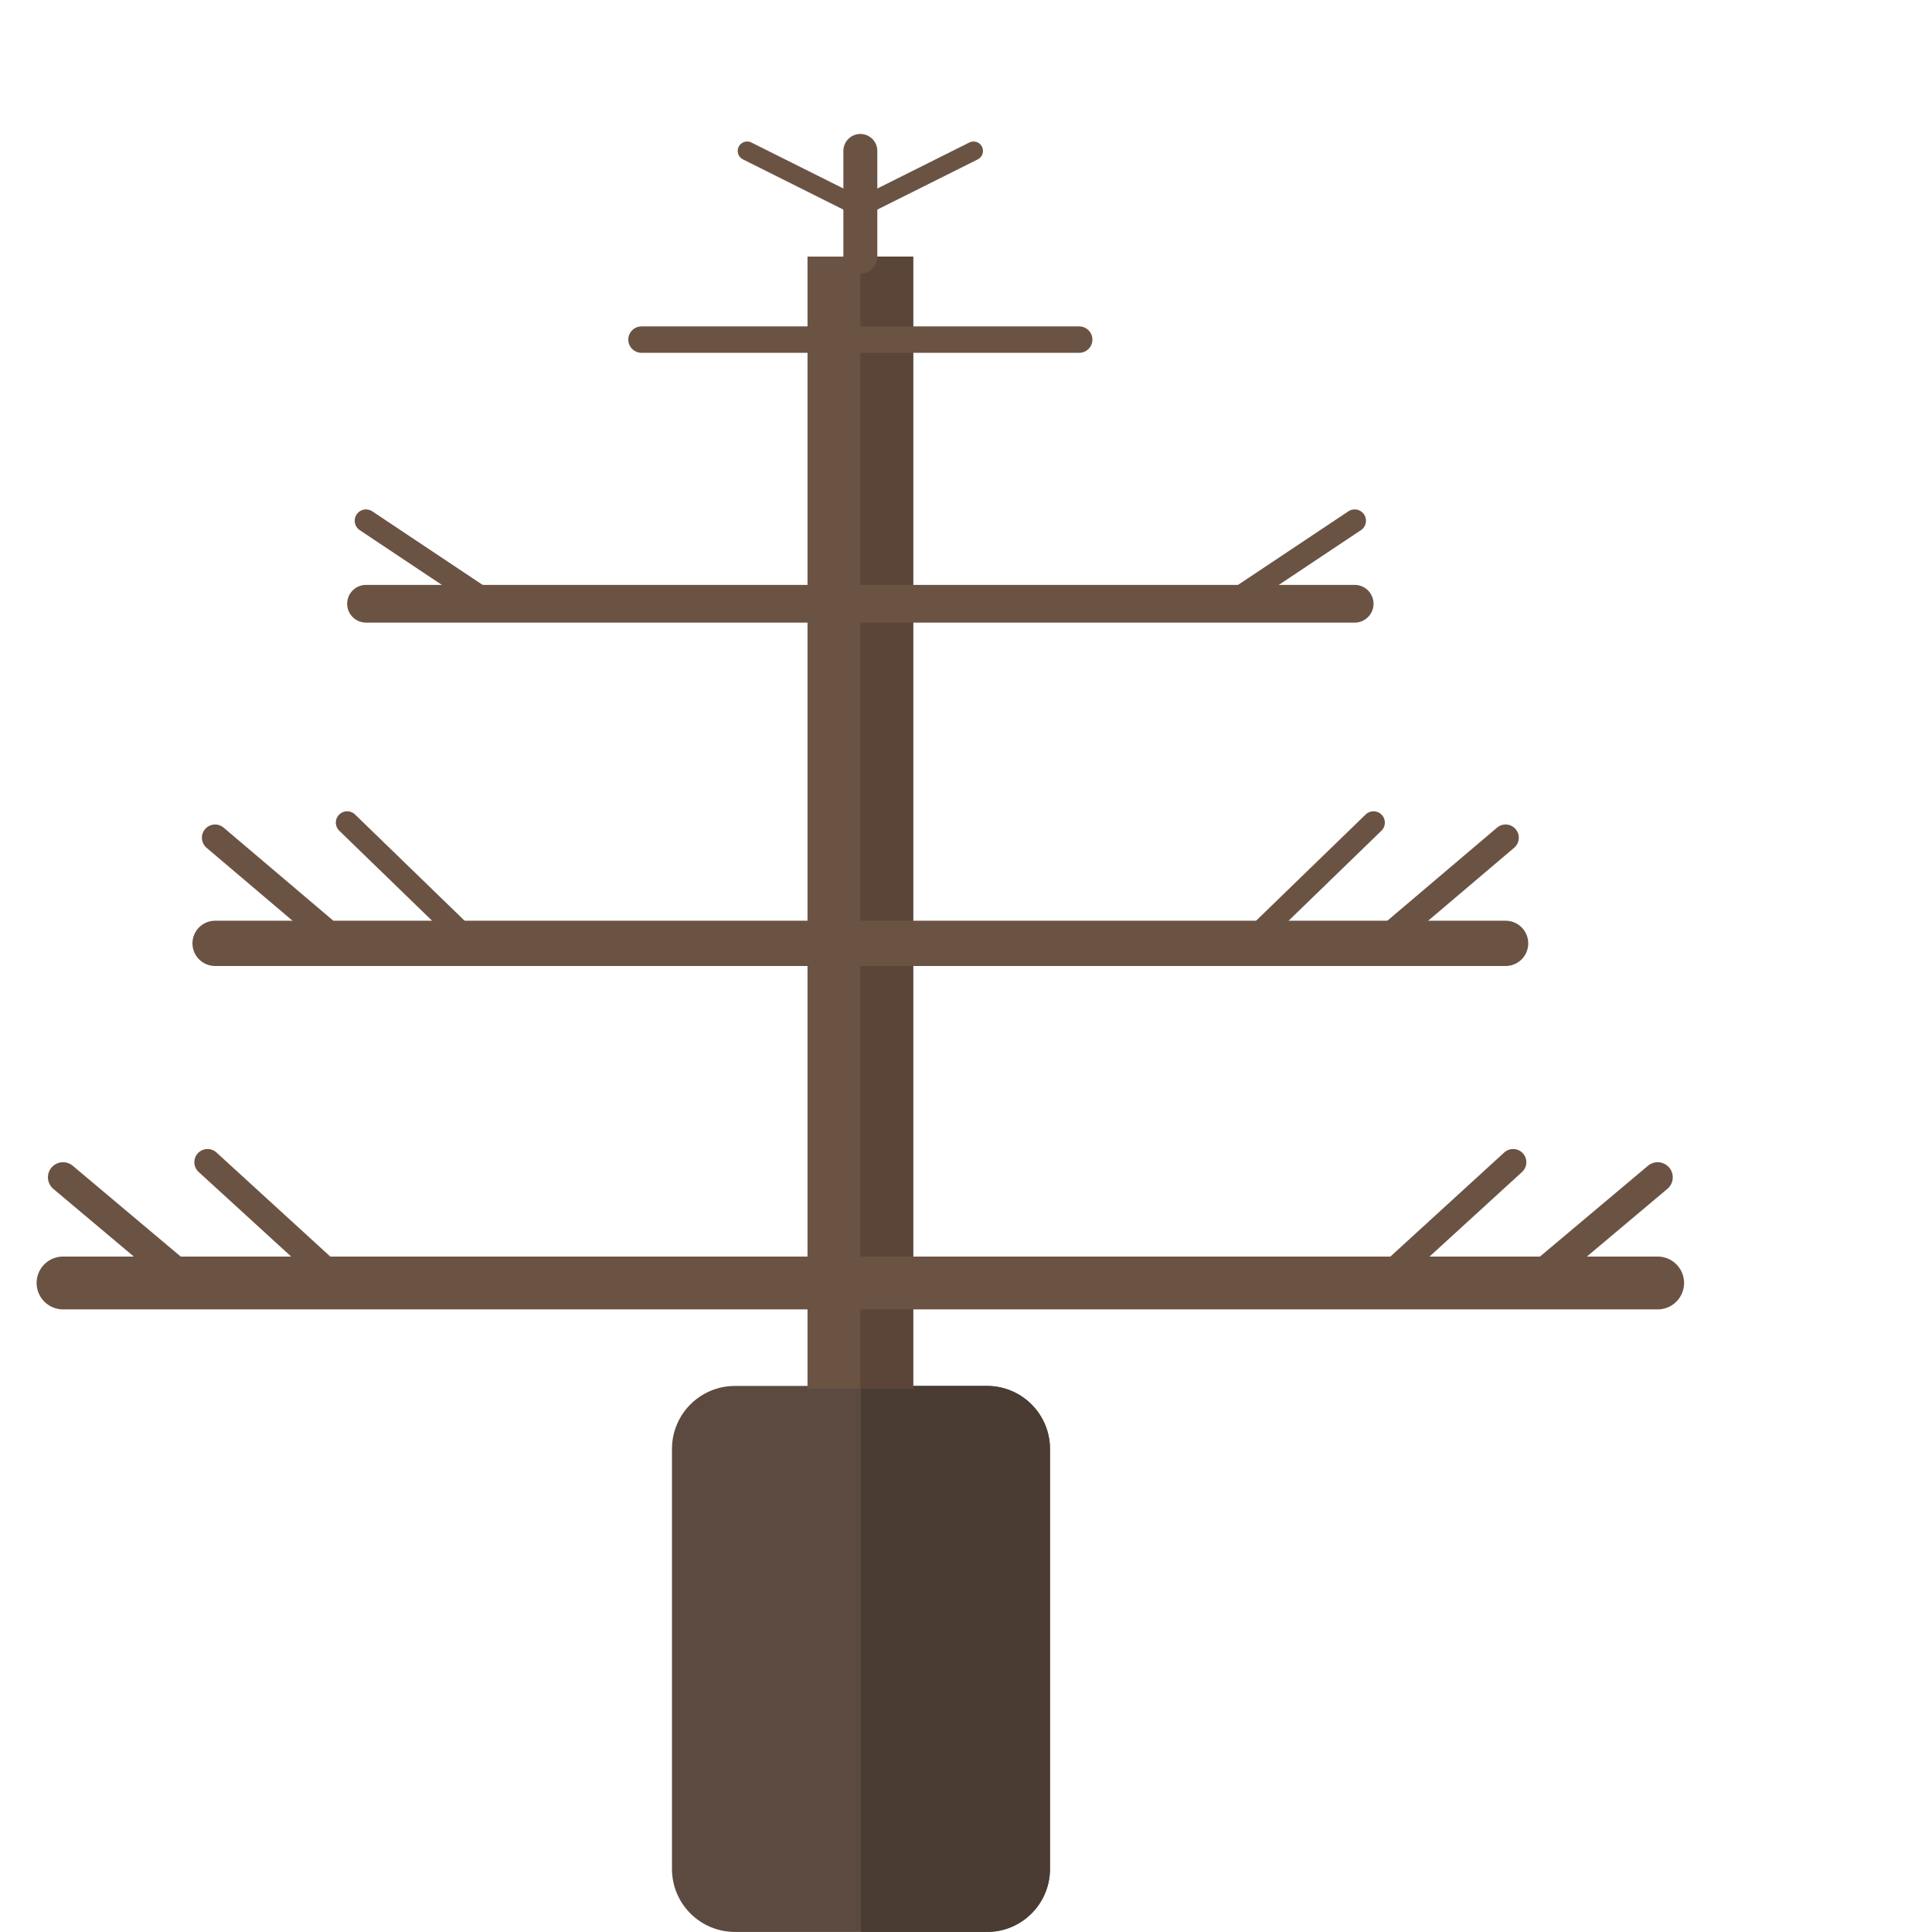
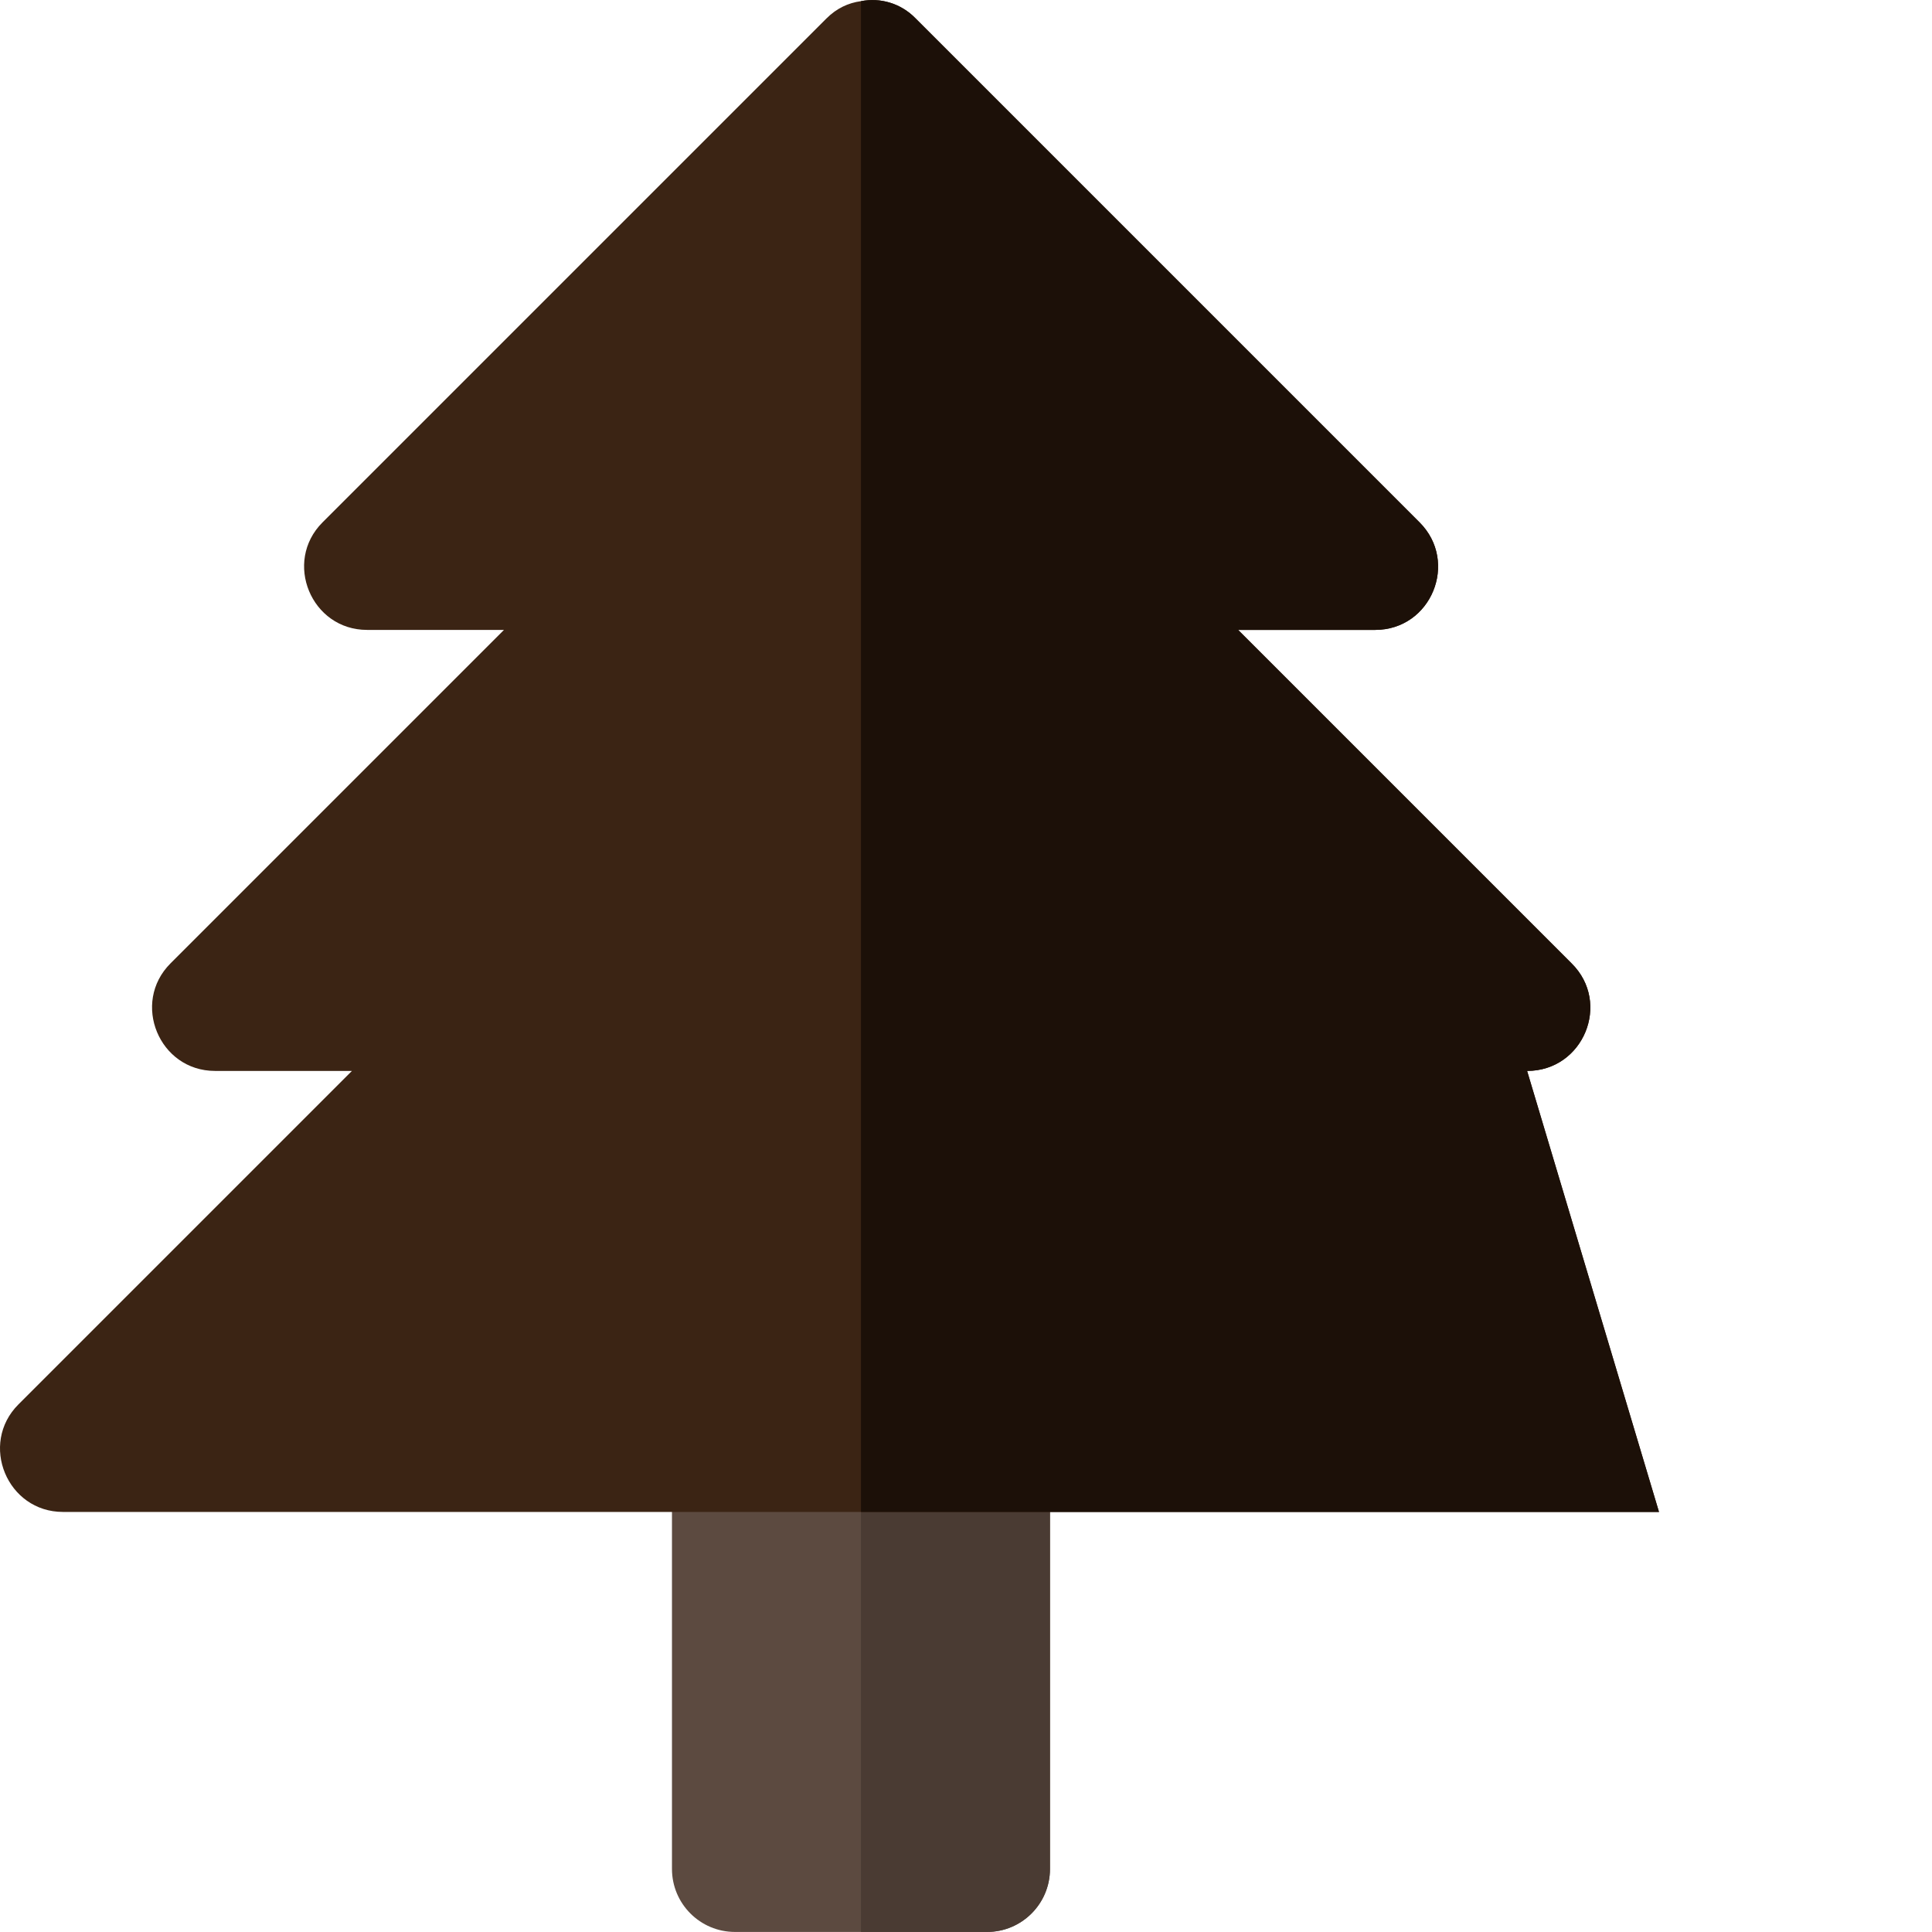
<svg xmlns="http://www.w3.org/2000/svg" width="512" height="512" viewBox="0 0 512 512">
  <path fill="#5C4A40" d="M261.56 511.986h-66.784c-9.217 0-16.696-7.473-16.696-16.696V383.983c0-9.223 7.479-16.696 16.696-16.696h66.784c9.217 0 16.696 7.473 16.696 16.696V495.29c0 9.222-7.479 16.696-16.696 16.696z" />
  <path fill="#4A3B33" d="M261.56 367.287h-33.392v144.699h33.392c9.217 0 16.696-7.473 16.696-16.696V383.983c0-9.224-7.479-16.696-16.696-16.696z" />
-   <path fill="#6B5344" d="M214 368h28v-300h-28z" />
-   <path fill="#5A4538" d="M228 368h14v-300h-14z" />
-   <g stroke="#6B5344" stroke-linecap="round" stroke-linejoin="round" fill="none">
-     <path d="M228 340 L16.7 340" stroke-width="14" />
-     <path d="M228 340 L439.3 340" stroke-width="14" />
-     <path d="M50 340 L16.7 312" stroke-width="8" />
-     <path d="M90 340 L55 308" stroke-width="7" />
-     <path d="M406 340 L439.3 312" stroke-width="8" />
-     <path d="M366 340 L401 308" stroke-width="7" />
-     <path d="M228 250 L57 250" stroke-width="12" />
-     <path d="M228 250 L399 250" stroke-width="12" />
-     <path d="M90 250 L57 222" stroke-width="7" />
-     <path d="M125 250 L92 218" stroke-width="6" />
-     <path d="M366 250 L399 222" stroke-width="7" />
-     <path d="M331 250 L364 218" stroke-width="6" />
-     <path d="M228 160 L97 160" stroke-width="10" />
-     <path d="M228 160 L359 160" stroke-width="10" />
-     <path d="M130 160 L97 138" stroke-width="6" />
-     <path d="M326 160 L359 138" stroke-width="6" />
-     <path d="M228 90 L170 90" stroke-width="7" />
-     <path d="M228 90 L286 90" stroke-width="7" />
-     <path d="M228 68 L228 40" stroke-width="9" />
-     <path d="M228 55 L198 40" stroke-width="5" />
-     <path d="M228 55 L258 40" stroke-width="5" />
-   </g>
+   <path fill="#3B2414" d="M300.852 400.679H16.685c-14.805 0-22.261-18.032-11.8-28.495l88.379-88.378H56.978c-14.804 0-22.261-18.032-11.797-28.495l88.376-88.378H97.271c-14.805 0-22.261-18.032-11.8-28.495L219.04 4.872c2.671-2.671 5.788-4.118 9.128-4.564 5.12-1.002 10.574 0.557 14.47 4.564L376.206 138.44c10.462 10.463 3.117 28.495-11.8 28.495H328.12l88.376 88.378C427.073 265.775 419.616 283.807 404.701 283.807L439.651 400.679Z" />
+   <path fill="#1C1008" d="M228.169 400.679V0.307c5.12-1.002 10.574 0.557 14.47 4.564l133.568 133.568c10.462 10.463 3.117 28.495-11.8 28.495H328.12l88.376 88.378C427.073 265.775 419.616 283.807 404.701 283.807L439.651 400.679Z" />
</svg>
